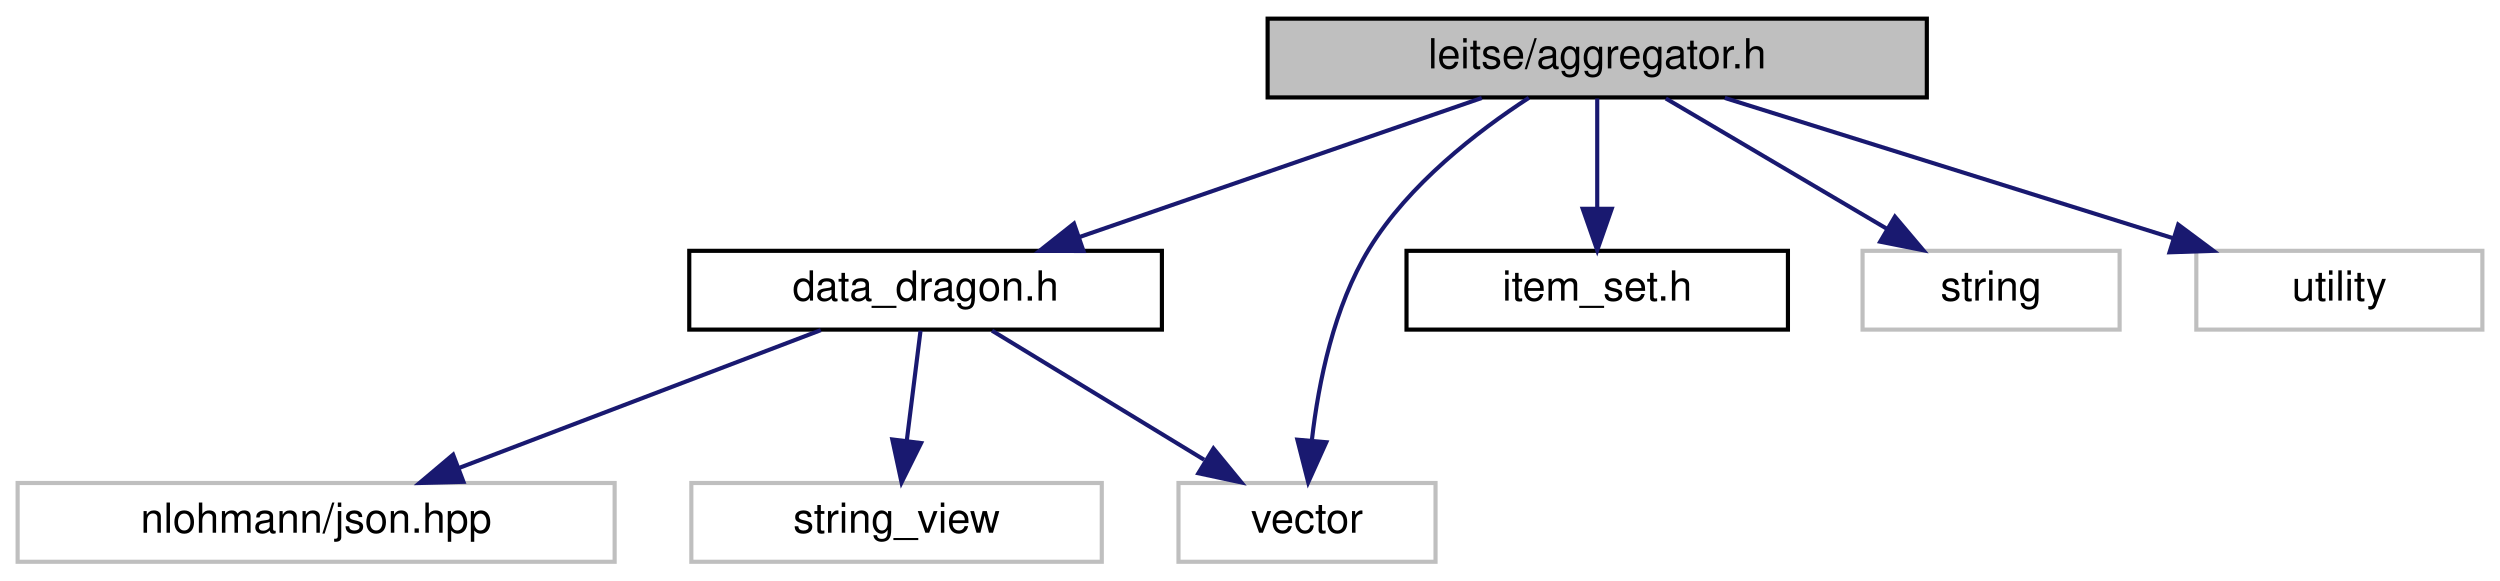
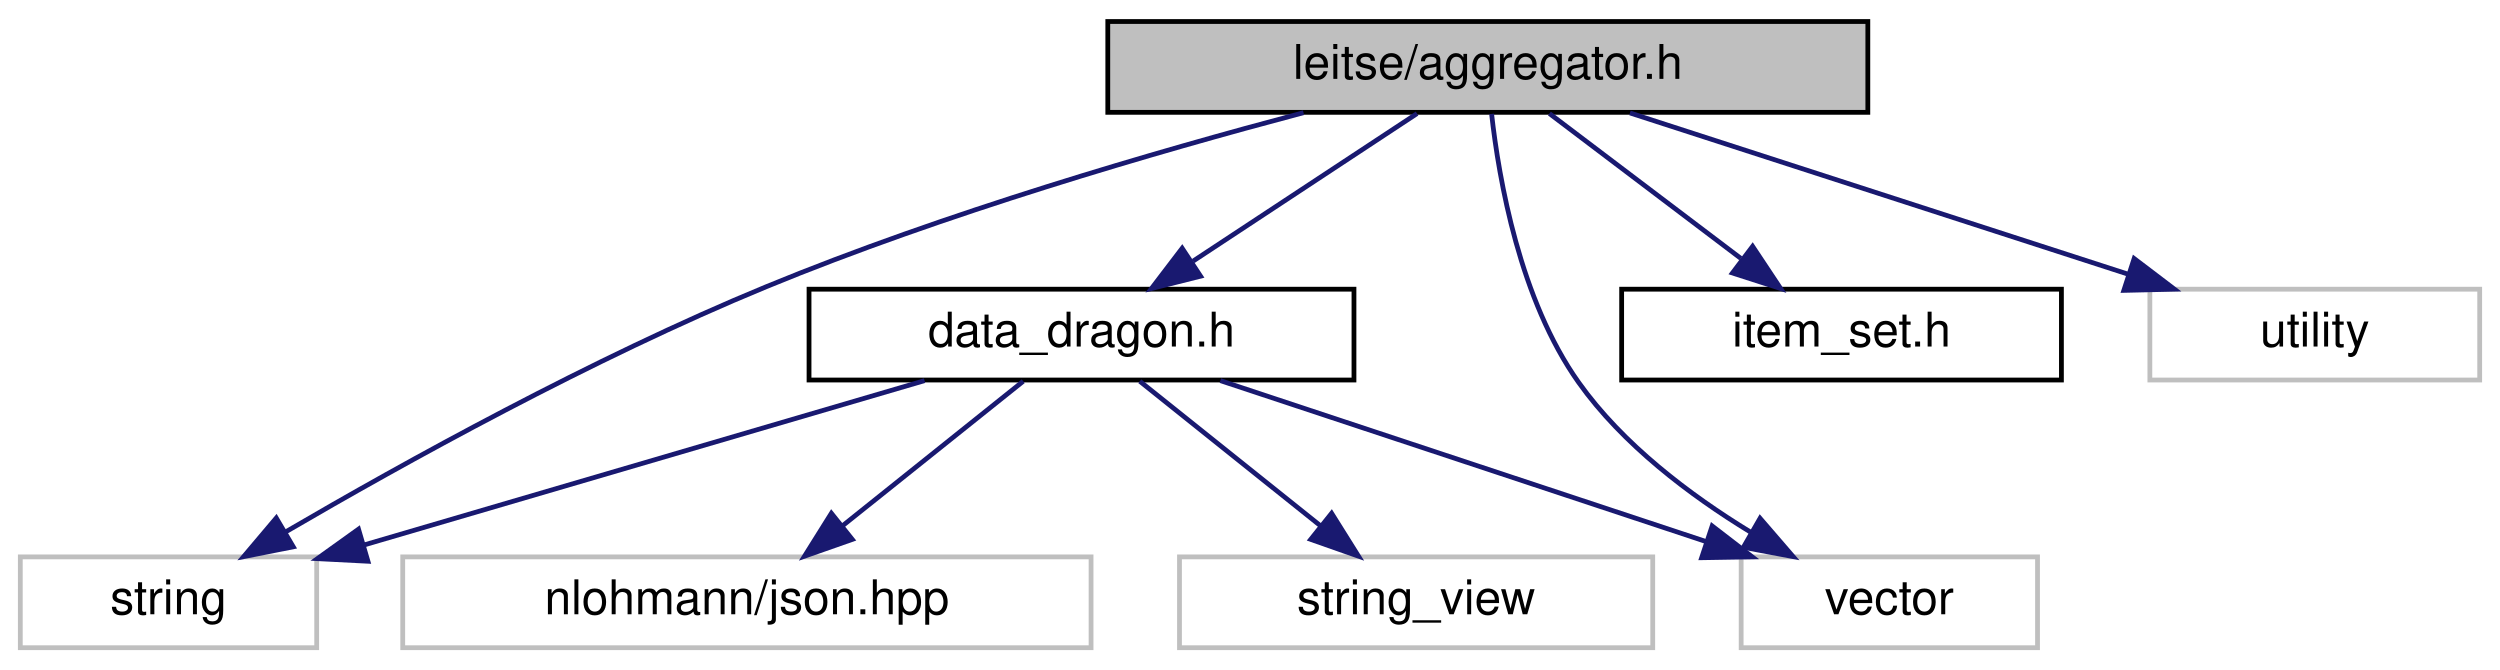
- <svg xmlns="http://www.w3.org/2000/svg" xmlns:xlink="http://www.w3.org/1999/xlink" width="603pt" height="140pt" viewBox="0.00 0.00 602.50 140.00">
+ <svg xmlns="http://www.w3.org/2000/svg" xmlns:xlink="http://www.w3.org/1999/xlink" width="523pt" height="140pt" viewBox="0.00 0.00 522.50 140.00">
  <g id="graph0" class="graph" transform="scale(1 1) rotate(0) translate(4 136)">
    <g id="node1" class="node">
      <g id="a_node1">
        <a xlink:title=" ">
-           <polygon fill="#bfbfbf" stroke="#000000" points="301.5,-112.5 301.5,-131.5 460.5,-131.5 460.5,-112.5 301.5,-112.5" />
-           <text text-anchor="middle" x="381" y="-119.5" font-family="Helvetica,sans-Serif" font-size="10.00" fill="#000000">leitse/aggregator.h</text>
+           <polygon fill="#bfbfbf" stroke="#000000" points="227.5,-112.5 227.5,-131.5 386.5,-131.5 386.5,-112.5 227.5,-112.5" />
+           <text text-anchor="middle" x="307" y="-119.5" font-family="Helvetica,sans-Serif" font-size="10.00" fill="#000000">leitse/aggregator.h</text>
        </a>
      </g>
    </g>
    <g id="node2" class="node">
      <g id="a_node2">
        <a xlink:href="data__dragon_8h.html" target="_top" xlink:title=" ">
-           <polygon fill="none" stroke="#000000" points="162,-56.5 162,-75.5 276,-75.5 276,-56.5 162,-56.5" />
-           <text text-anchor="middle" x="219" y="-63.5" font-family="Helvetica,sans-Serif" font-size="10.00" fill="#000000">data_dragon.h</text>
+           <polygon fill="none" stroke="#000000" points="165,-56.5 165,-75.5 279,-75.5 279,-56.5 165,-56.5" />
+           <text text-anchor="middle" x="222" y="-63.5" font-family="Helvetica,sans-Serif" font-size="10.00" fill="#000000">data_dragon.h</text>
        </a>
      </g>
    </g>
    <g id="edge1" class="edge">
-       <path fill="none" stroke="#191970" d="M353.151,-112.373C326.33,-103.102 285.587,-89.018 256.04,-78.804" />
-       <polygon fill="#191970" stroke="#191970" points="257.08,-75.46 246.485,-75.501 254.793,-82.076 257.08,-75.46" />
+       <path fill="none" stroke="#191970" d="M292.194,-112.246C279.274,-103.734 260.307,-91.237 245.345,-81.38" />
+       <polygon fill="#191970" stroke="#191970" points="246.912,-78.222 236.636,-75.643 243.061,-84.067 246.912,-78.222" />
    </g>
-     <g id="node5" class="node">
-       <g id="a_node5">
+     <g id="node4" class="node">
+       <g id="a_node4">
        <a xlink:title=" ">
-           <polygon fill="none" stroke="#bfbfbf" points="280,-.5 280,-19.5 342,-19.5 342,-.5 280,-.5" />
-           <text text-anchor="middle" x="311" y="-7.5" font-family="Helvetica,sans-Serif" font-size="10.00" fill="#000000">vector</text>
+           <polygon fill="none" stroke="#bfbfbf" points="0,-.5 0,-19.5 62,-19.5 62,-.5 0,-.5" />
+           <text text-anchor="middle" x="31" y="-7.5" font-family="Helvetica,sans-Serif" font-size="10.00" fill="#000000">string</text>
        </a>
      </g>
    </g>
-     <g id="edge8" class="edge">
-       <path fill="none" stroke="#191970" d="M364.514,-112.407C352.038,-104.286 335.482,-91.505 326,-76 317.475,-62.06 313.785,-43.789 312.194,-30.006" />
-       <polygon fill="#191970" stroke="#191970" points="315.648,-29.335 311.29,-19.678 308.675,-29.945 315.648,-29.335" />
+     <g id="edge7" class="edge">
+       <path fill="none" stroke="#191970" d="M268.445,-112.428C237.508,-104.234 193.248,-91.344 156,-76 119.783,-61.081 80.137,-39.11 55.416,-24.679" />
+       <polygon fill="#191970" stroke="#191970" points="57.102,-21.611 46.71,-19.548 53.548,-27.641 57.102,-21.611" />
    </g>
    <g id="node6" class="node">
      <g id="a_node6">
+         <a xlink:title=" ">
+           <polygon fill="none" stroke="#bfbfbf" points="360,-.5 360,-19.5 422,-19.5 422,-.5 360,-.5" />
+           <text text-anchor="middle" x="391" y="-7.5" font-family="Helvetica,sans-Serif" font-size="10.00" fill="#000000">vector</text>
+         </a>
+       </g>
+     </g>
+     <g id="edge9" class="edge">
+       <path fill="none" stroke="#191970" d="M307.794,-112.171C309.325,-98.453 313.709,-73.303 326,-56 335.212,-43.031 349.276,-32.427 361.968,-24.682" />
+       <polygon fill="#191970" stroke="#191970" points="363.956,-27.576 370.878,-19.555 360.465,-21.508 363.956,-27.576" />
+     </g>
+     <g id="node7" class="node">
+       <g id="a_node7">
        <a xlink:href="item__set_8h.html" target="_top" xlink:title=" ">
          <polygon fill="none" stroke="#000000" points="335,-56.5 335,-75.5 427,-75.5 427,-56.5 335,-56.5" />
          <text text-anchor="middle" x="381" y="-63.5" font-family="Helvetica,sans-Serif" font-size="10.00" fill="#000000">item_set.h</text>
        </a>
      </g>
    </g>
-     <g id="edge5" class="edge">
-       <path fill="none" stroke="#191970" d="M381,-112.246C381,-104.938 381,-94.694 381,-85.705" />
-       <polygon fill="#191970" stroke="#191970" points="384.5,-85.643 381,-75.643 377.5,-85.643 384.5,-85.643" />
-     </g>
-     <g id="node7" class="node">
-       <g id="a_node7">
-         <a xlink:title=" ">
-           <polygon fill="none" stroke="#bfbfbf" points="445,-56.5 445,-75.5 507,-75.5 507,-56.5 445,-56.5" />
-           <text text-anchor="middle" x="476" y="-63.5" font-family="Helvetica,sans-Serif" font-size="10.00" fill="#000000">string</text>
-         </a>
-       </g>
-     </g>
    <g id="edge6" class="edge">
-       <path fill="none" stroke="#191970" d="M397.548,-112.246C412.26,-103.573 433.989,-90.764 450.851,-80.825" />
-       <polygon fill="#191970" stroke="#191970" points="452.805,-83.736 459.642,-75.643 449.25,-77.706 452.805,-83.736" />
+       <path fill="none" stroke="#191970" d="M319.89,-112.246C330.925,-103.894 347.029,-91.708 359.935,-81.941" />
+       <polygon fill="#191970" stroke="#191970" points="362.396,-84.468 368.258,-75.643 358.172,-78.886 362.396,-84.468" />
    </g>
    <g id="node8" class="node">
      <g id="a_node8">
        <a xlink:title=" ">
-           <polygon fill="none" stroke="#bfbfbf" points="525.5,-56.5 525.5,-75.5 594.5,-75.5 594.5,-56.5 525.5,-56.5" />
-           <text text-anchor="middle" x="560" y="-63.5" font-family="Helvetica,sans-Serif" font-size="10.00" fill="#000000">utility</text>
+           <polygon fill="none" stroke="#bfbfbf" points="445.5,-56.5 445.5,-75.5 514.5,-75.5 514.5,-56.5 445.5,-56.5" />
+           <text text-anchor="middle" x="480" y="-63.5" font-family="Helvetica,sans-Serif" font-size="10.00" fill="#000000">utility</text>
        </a>
      </g>
    </g>
-     <g id="edge7" class="edge">
-       <path fill="none" stroke="#191970" d="M411.771,-112.373C441.665,-103.021 487.209,-88.772 519.922,-78.538" />
-       <polygon fill="#191970" stroke="#191970" points="521.131,-81.827 529.63,-75.501 519.041,-75.147 521.131,-81.827" />
+     <g id="edge8" class="edge">
+       <path fill="none" stroke="#191970" d="M336.74,-112.373C365.507,-103.061 409.27,-88.895 440.856,-78.671" />
+       <polygon fill="#191970" stroke="#191970" points="442.212,-81.911 450.648,-75.501 440.056,-75.251 442.212,-81.911" />
    </g>
    <g id="node3" class="node">
      <g id="a_node3">
        <a xlink:title=" ">
-           <polygon fill="none" stroke="#bfbfbf" points="0,-.5 0,-19.5 144,-19.5 144,-.5 0,-.5" />
-           <text text-anchor="middle" x="72" y="-7.5" font-family="Helvetica,sans-Serif" font-size="10.00" fill="#000000">nlohmann/json.hpp</text>
+           <polygon fill="none" stroke="#bfbfbf" points="80,-.5 80,-19.5 224,-19.5 224,-.5 80,-.5" />
+           <text text-anchor="middle" x="152" y="-7.5" font-family="Helvetica,sans-Serif" font-size="10.00" fill="#000000">nlohmann/json.hpp</text>
        </a>
      </g>
    </g>
    <g id="edge2" class="edge">
-       <path fill="none" stroke="#191970" d="M193.73,-56.373C169.603,-47.182 133.064,-33.262 106.312,-23.071" />
-       <polygon fill="#191970" stroke="#191970" points="107.531,-19.79 96.94,-19.501 105.039,-26.332 107.531,-19.79" />
+       <path fill="none" stroke="#191970" d="M209.807,-56.245C199.368,-47.894 184.135,-35.708 171.926,-25.941" />
+       <polygon fill="#191970" stroke="#191970" points="174.048,-23.157 164.053,-19.643 169.676,-28.623 174.048,-23.157" />
    </g>
-     <g id="node4" class="node">
-       <g id="a_node4">
+     <g id="edge3" class="edge">
+       <path fill="none" stroke="#191970" d="M189.166,-56.373C156.742,-46.867 107.064,-32.301 72.05,-22.036" />
+       <polygon fill="#191970" stroke="#191970" points="72.722,-18.585 62.141,-19.13 70.752,-25.302 72.722,-18.585" />
+     </g>
+     <g id="node5" class="node">
+       <g id="a_node5">
        <a xlink:title=" ">
-           <polygon fill="none" stroke="#bfbfbf" points="162.5,-.5 162.5,-19.5 261.5,-19.5 261.5,-.5 162.5,-.5" />
-           <text text-anchor="middle" x="212" y="-7.5" font-family="Helvetica,sans-Serif" font-size="10.00" fill="#000000">string_view</text>
+           <polygon fill="none" stroke="#bfbfbf" points="242.5,-.5 242.5,-19.5 341.5,-19.5 341.5,-.5 242.5,-.5" />
+           <text text-anchor="middle" x="292" y="-7.5" font-family="Helvetica,sans-Serif" font-size="10.00" fill="#000000">string_view</text>
        </a>
      </g>
    </g>
-     <g id="edge3" class="edge">
-       <path fill="none" stroke="#191970" d="M217.781,-56.245C216.867,-48.938 215.587,-38.694 214.463,-29.705" />
-       <polygon fill="#191970" stroke="#191970" points="217.919,-29.131 213.205,-19.643 210.973,-30 217.919,-29.131" />
+     <g id="edge4" class="edge">
+       <path fill="none" stroke="#191970" d="M234.193,-56.245C244.632,-47.894 259.865,-35.708 272.074,-25.941" />
+       <polygon fill="#191970" stroke="#191970" points="274.324,-28.623 279.947,-19.643 269.952,-23.157 274.324,-28.623" />
    </g>
-     <g id="edge4" class="edge">
-       <path fill="none" stroke="#191970" d="M235.025,-56.245C249.141,-47.653 269.926,-35.001 286.19,-25.102" />
-       <polygon fill="#191970" stroke="#191970" points="288.436,-27.832 295.159,-19.643 284.797,-21.852 288.436,-27.832" />
+     <g id="edge5" class="edge">
+       <path fill="none" stroke="#191970" d="M251.052,-56.373C279.154,-47.061 321.905,-32.895 352.761,-22.671" />
+       <polygon fill="#191970" stroke="#191970" points="353.935,-25.969 362.327,-19.501 351.734,-19.324 353.935,-25.969" />
    </g>
  </g>
</svg>
